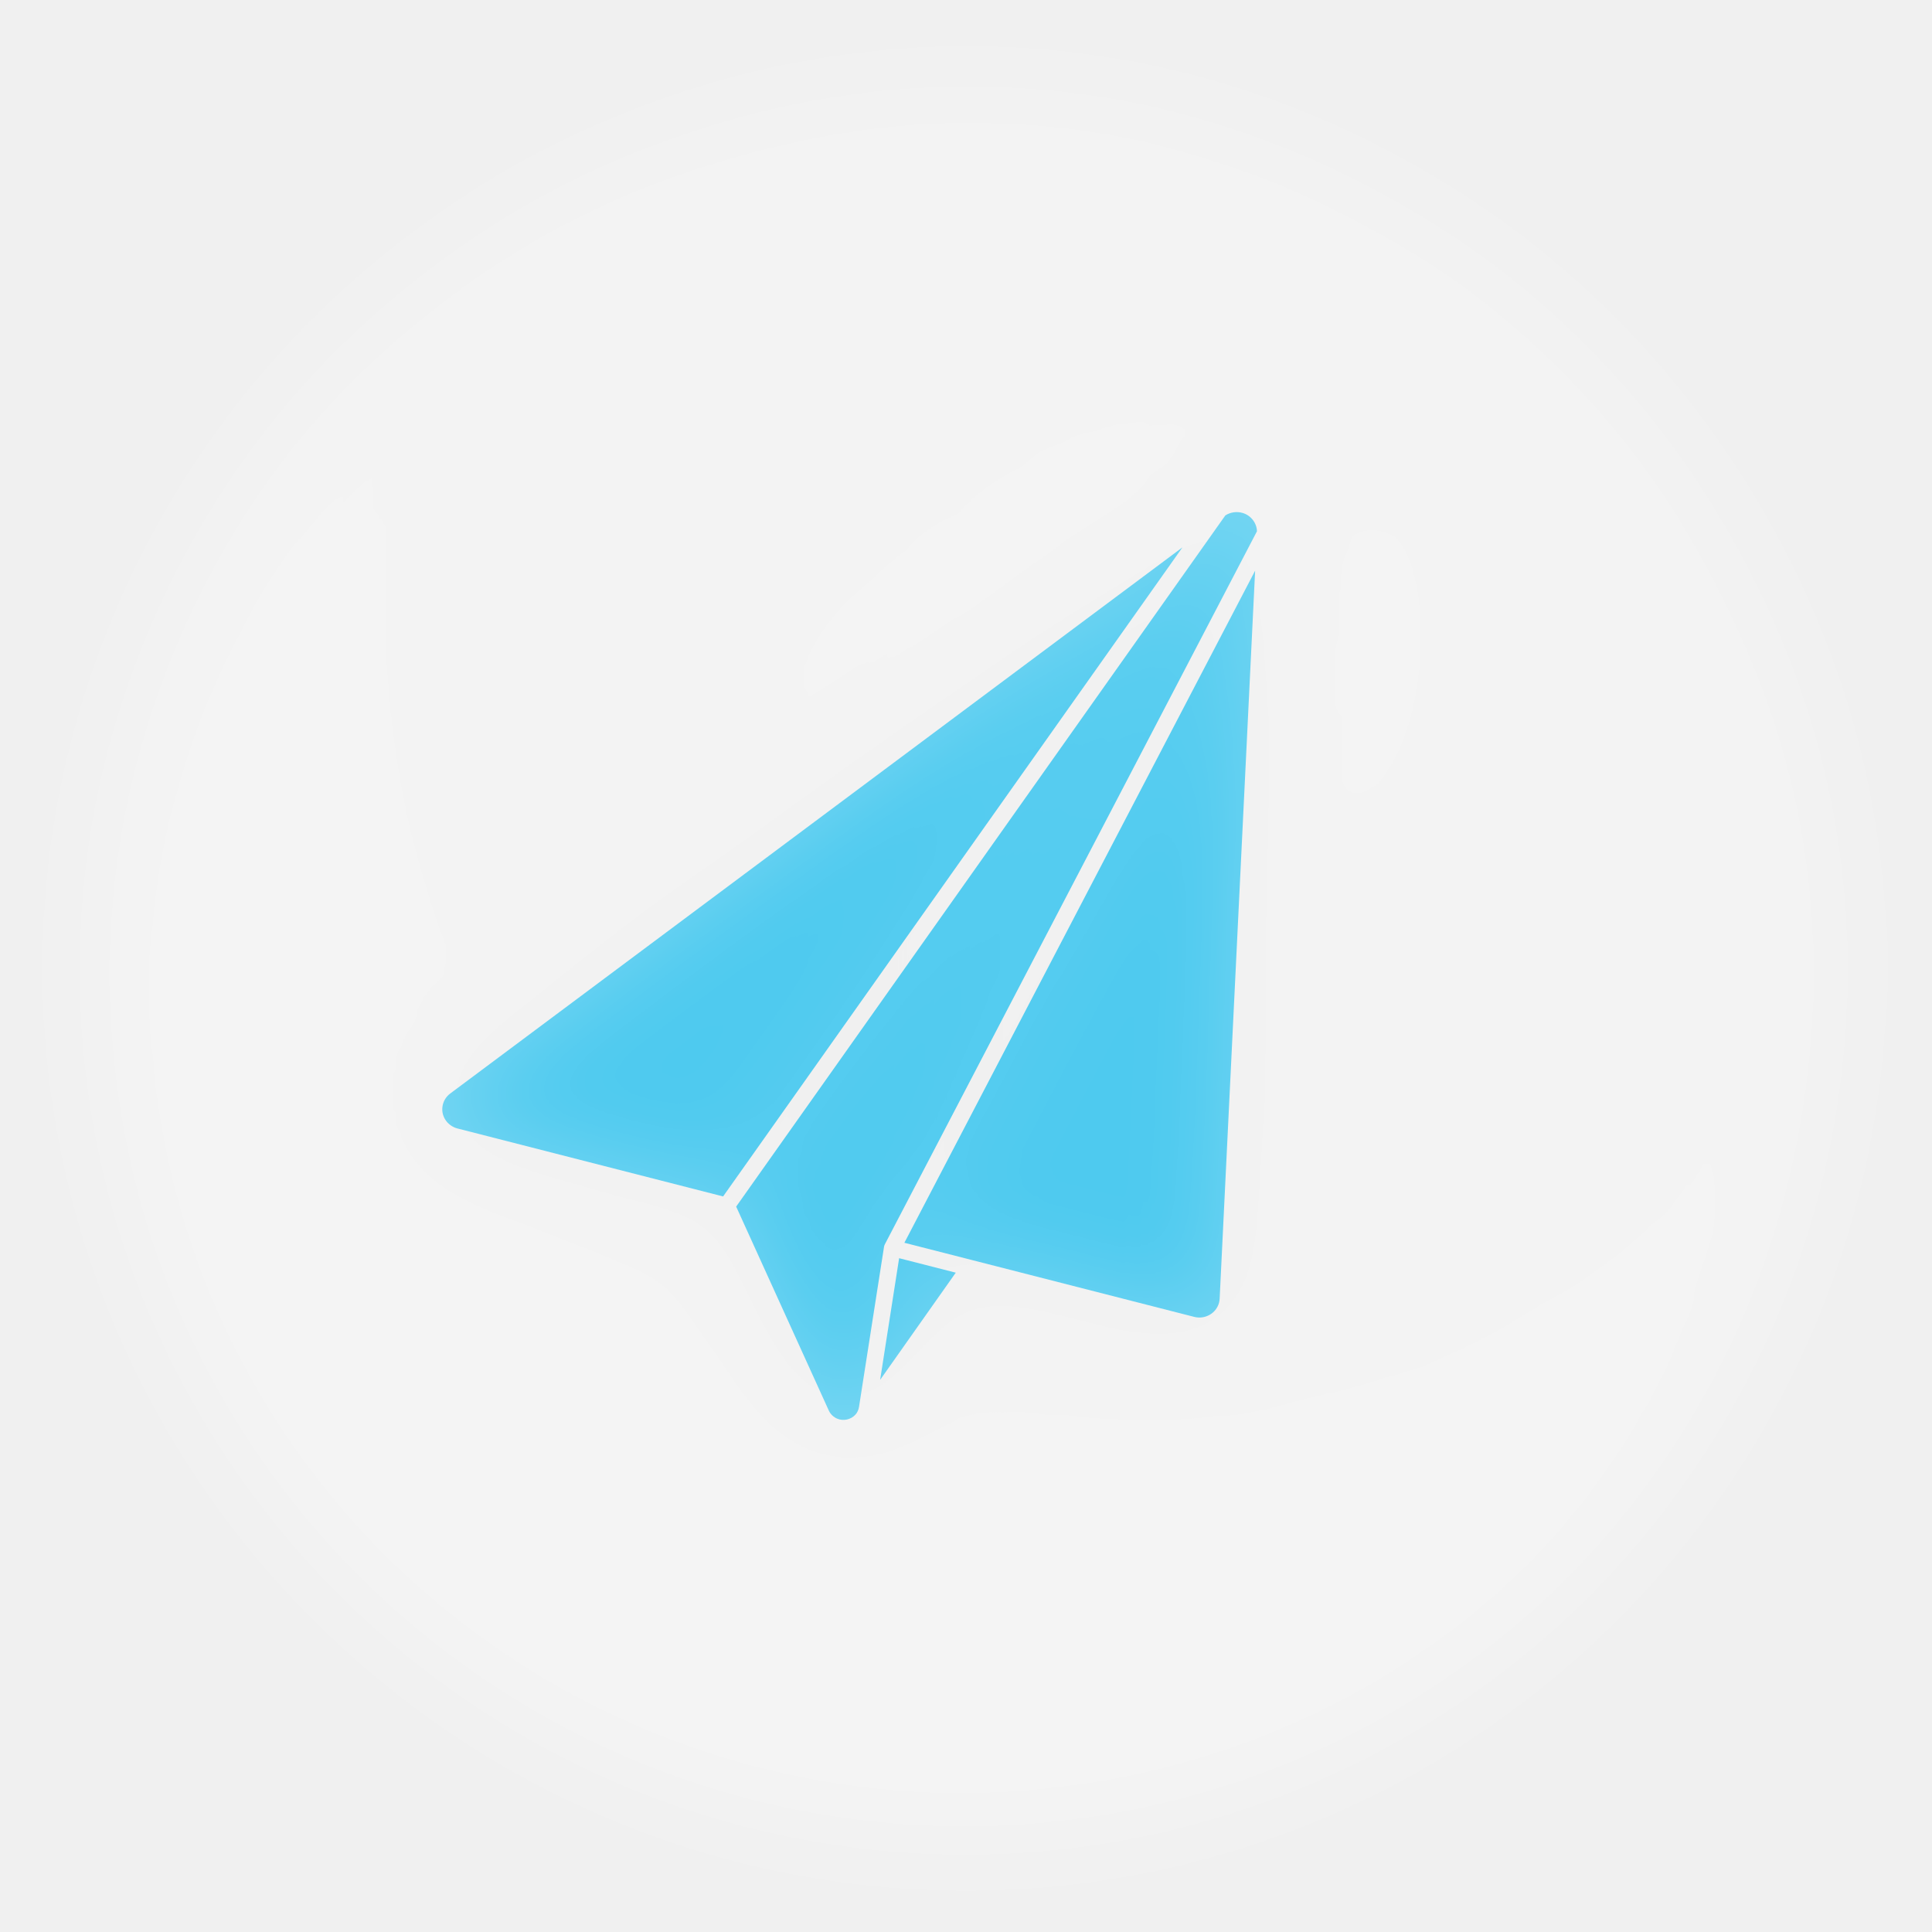
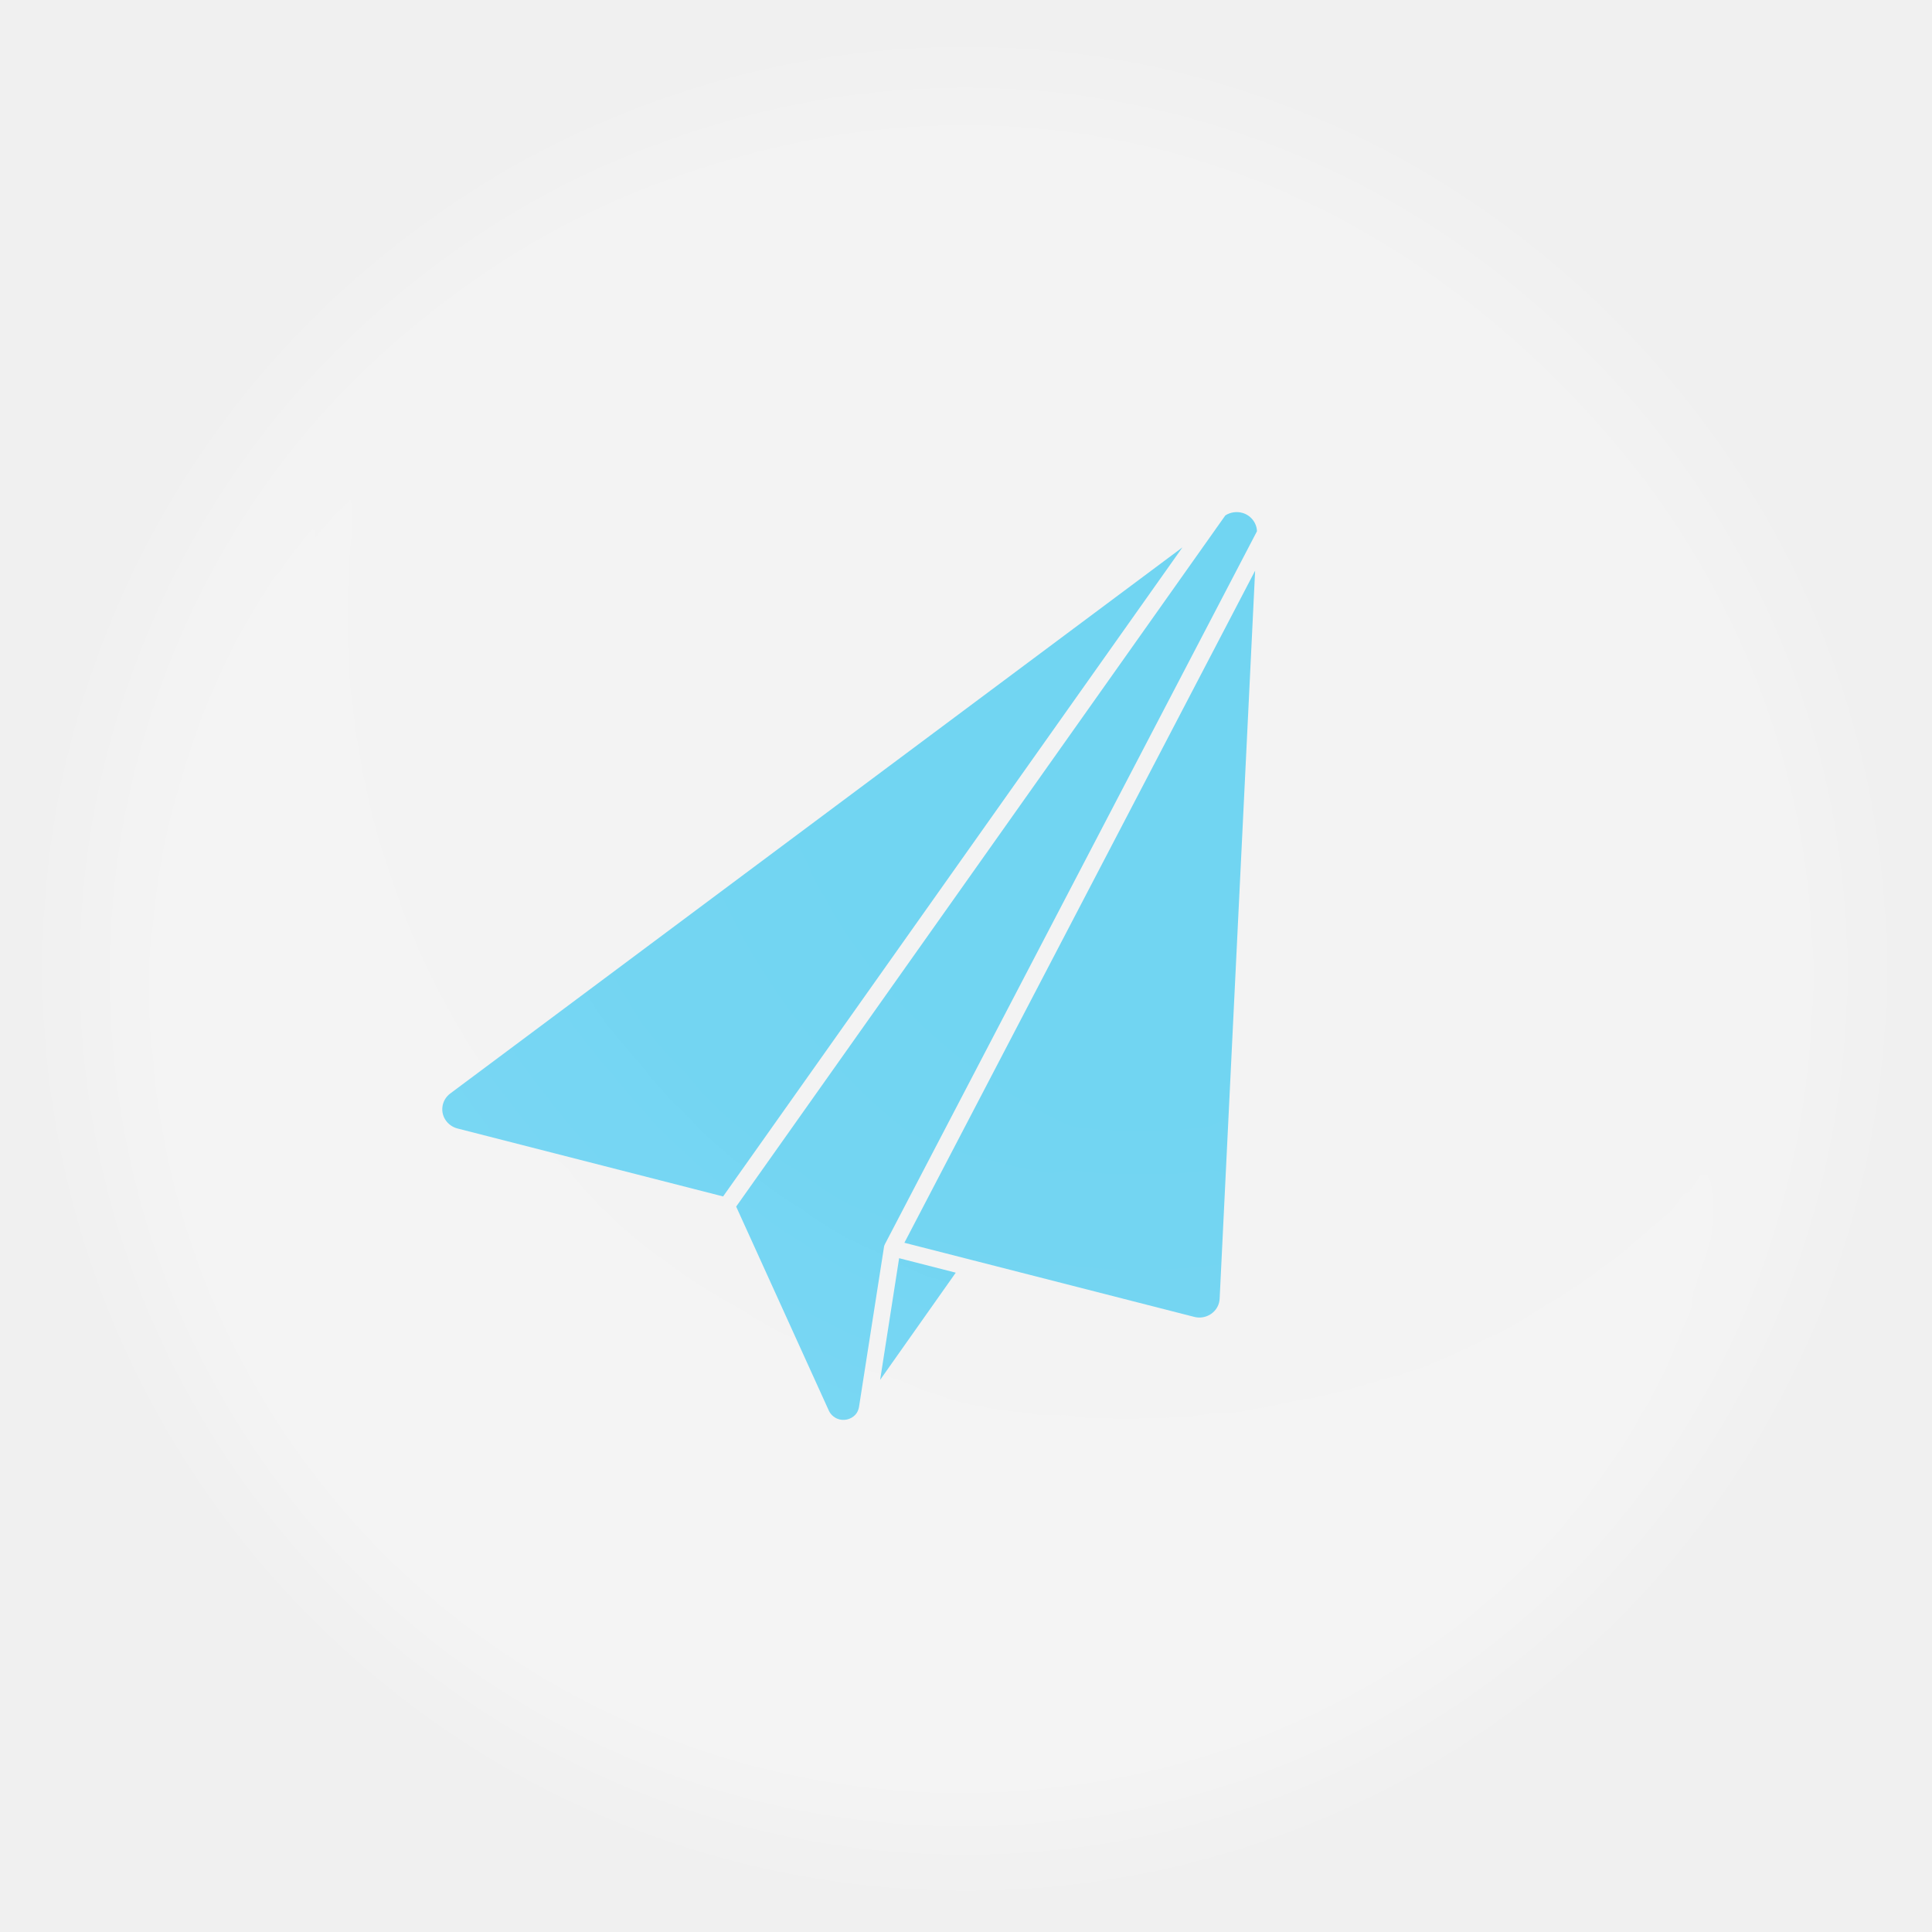
<svg xmlns="http://www.w3.org/2000/svg" width="83" height="83" viewBox="0 0 83 83" fill="none">
  <path d="M37.811 59.28L38.627 54.053L41.06 54.675L37.811 59.28V59.28ZM38.012 53.46C38.004 53.475 37.998 53.49 37.993 53.505C37.992 53.509 37.991 53.513 37.989 53.517C37.985 53.532 37.98 53.548 37.978 53.565L36.904 60.439C36.885 60.564 36.832 60.687 36.743 60.781C36.551 60.987 36.237 61.058 35.972 60.949C35.814 60.884 35.681 60.759 35.61 60.607L31.626 51.836L52.639 22.146C52.641 22.144 52.644 22.142 52.646 22.14C52.86 22.002 53.134 21.964 53.382 22.036C53.735 22.138 53.991 22.463 54 22.823C54 22.823 38.012 53.46 38.012 53.46H38.012ZM19.183 48.175C19.039 47.995 18.977 47.771 19.008 47.544C19.038 47.318 19.157 47.117 19.342 46.978L50.798 23.516L31.065 51.4L19.653 48.48C19.468 48.432 19.301 48.324 19.183 48.175ZM52.397 55.792C52.394 55.851 52.385 55.912 52.369 55.972C52.246 56.423 51.768 56.694 51.304 56.574L41.735 54.127L38.853 53.39L53.921 24.517L52.397 55.792Z" fill="#4ECAEF" />
  <g filter="url(#filter0_biif_99_5400)">
-     <path fill-rule="evenodd" clip-rule="evenodd" d="M41.5 79C62.211 79 79 62.211 79 41.5C79 20.789 62.211 4 41.5 4C20.789 4 4 20.789 4 41.5C4 62.211 20.789 79 41.5 79ZM37.811 59.28L37.811 59.28V59.28L37.811 59.28ZM37.811 59.28L41.06 54.675L38.627 54.053L37.811 59.28ZM37.993 53.505C37.998 53.49 38.004 53.475 38.012 53.46H38.012C38.012 53.46 54 22.823 54 22.823C53.991 22.463 53.735 22.138 53.382 22.036C53.134 21.964 52.86 22.002 52.646 22.14C52.645 22.141 52.644 22.142 52.642 22.143C52.641 22.144 52.64 22.145 52.639 22.146L31.626 51.836L35.61 60.607C35.681 60.759 35.814 60.884 35.972 60.949C36.237 61.058 36.551 60.987 36.743 60.781C36.832 60.687 36.885 60.564 36.904 60.439L37.978 53.565C37.98 53.548 37.985 53.532 37.989 53.517C37.991 53.513 37.992 53.509 37.993 53.505ZM19.008 47.544C18.977 47.771 19.039 47.995 19.183 48.175C19.301 48.324 19.468 48.432 19.653 48.48L31.065 51.4L50.798 23.516L19.342 46.978C19.157 47.117 19.038 47.318 19.008 47.544ZM52.369 55.972C52.385 55.912 52.394 55.851 52.397 55.792L53.921 24.517L38.853 53.39L41.735 54.127L51.304 56.574C51.768 56.694 52.246 56.423 52.369 55.972Z" fill="white" fill-opacity="0.2" />
+     <path fillRule="evenodd" clipRule="evenodd" d="M41.5 79C62.211 79 79 62.211 79 41.5C79 20.789 62.211 4 41.5 4C20.789 4 4 20.789 4 41.5C4 62.211 20.789 79 41.5 79ZM37.811 59.28L37.811 59.28V59.28L37.811 59.28ZM37.811 59.28L41.06 54.675L38.627 54.053L37.811 59.28ZM37.993 53.505C37.998 53.49 38.004 53.475 38.012 53.46H38.012C38.012 53.46 54 22.823 54 22.823C53.991 22.463 53.735 22.138 53.382 22.036C53.134 21.964 52.86 22.002 52.646 22.14C52.645 22.141 52.644 22.142 52.642 22.143C52.641 22.144 52.64 22.145 52.639 22.146L31.626 51.836L35.61 60.607C35.681 60.759 35.814 60.884 35.972 60.949C36.237 61.058 36.551 60.987 36.743 60.781C36.832 60.687 36.885 60.564 36.904 60.439L37.978 53.565C37.98 53.548 37.985 53.532 37.989 53.517C37.991 53.513 37.992 53.509 37.993 53.505ZM19.008 47.544C18.977 47.771 19.039 47.995 19.183 48.175C19.301 48.324 19.468 48.432 19.653 48.48L31.065 51.4L50.798 23.516L19.342 46.978C19.157 47.117 19.038 47.318 19.008 47.544ZM52.369 55.972C52.385 55.912 52.394 55.851 52.397 55.792L53.921 24.517L38.853 53.39L41.735 54.127L51.304 56.574C51.768 56.694 52.246 56.423 52.369 55.972Z" fill="white" fill-opacity="0.2" />
  </g>
  <defs>
    <filter id="filter0_biif_99_5400" x="-11" y="-11" width="105" height="105" filterUnits="userSpaceOnUse" color-interpolation-filters="sRGB">
      <feFlood flood-opacity="0" result="BackgroundImageFix" />
      <feGaussianBlur in="BackgroundImageFix" stdDeviation="7.5" />
      <feComposite in2="SourceAlpha" operator="in" result="effect1_backgroundBlur_99_5400" />
      <feBlend mode="normal" in="SourceGraphic" in2="effect1_backgroundBlur_99_5400" result="shape" />
      <feColorMatrix in="SourceAlpha" type="matrix" values="0 0 0 0 0 0 0 0 0 0 0 0 0 0 0 0 0 0 127 0" result="hardAlpha" />
      <feOffset dy="-15" />
      <feGaussianBlur stdDeviation="7.5" />
      <feComposite in2="hardAlpha" operator="arithmetic" k2="-1" k3="1" />
      <feColorMatrix type="matrix" values="0 0 0 0 1 0 0 0 0 1 0 0 0 0 1 0 0 0 0.05 0" />
      <feBlend mode="normal" in2="shape" result="effect2_innerShadow_99_5400" />
      <feColorMatrix in="SourceAlpha" type="matrix" values="0 0 0 0 0 0 0 0 0 0 0 0 0 0 0 0 0 0 127 0" result="hardAlpha" />
      <feOffset dx="15" dy="-15" />
      <feGaussianBlur stdDeviation="7.5" />
      <feComposite in2="hardAlpha" operator="arithmetic" k2="-1" k3="1" />
      <feColorMatrix type="matrix" values="0 0 0 0 1 0 0 0 0 1 0 0 0 0 1 0 0 0 0.05 0" />
      <feBlend mode="normal" in2="effect2_innerShadow_99_5400" result="effect3_innerShadow_99_5400" />
      <feGaussianBlur stdDeviation="2" result="effect4_foregroundBlur_99_5400" />
    </filter>
  </defs>
</svg>
